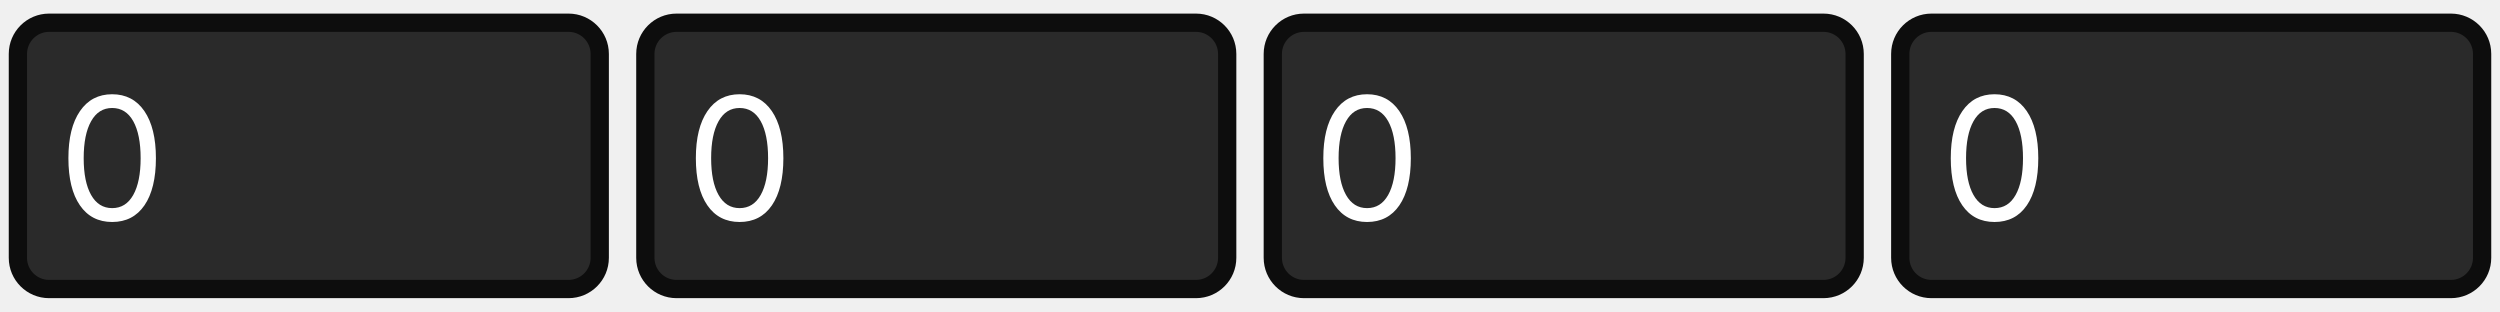
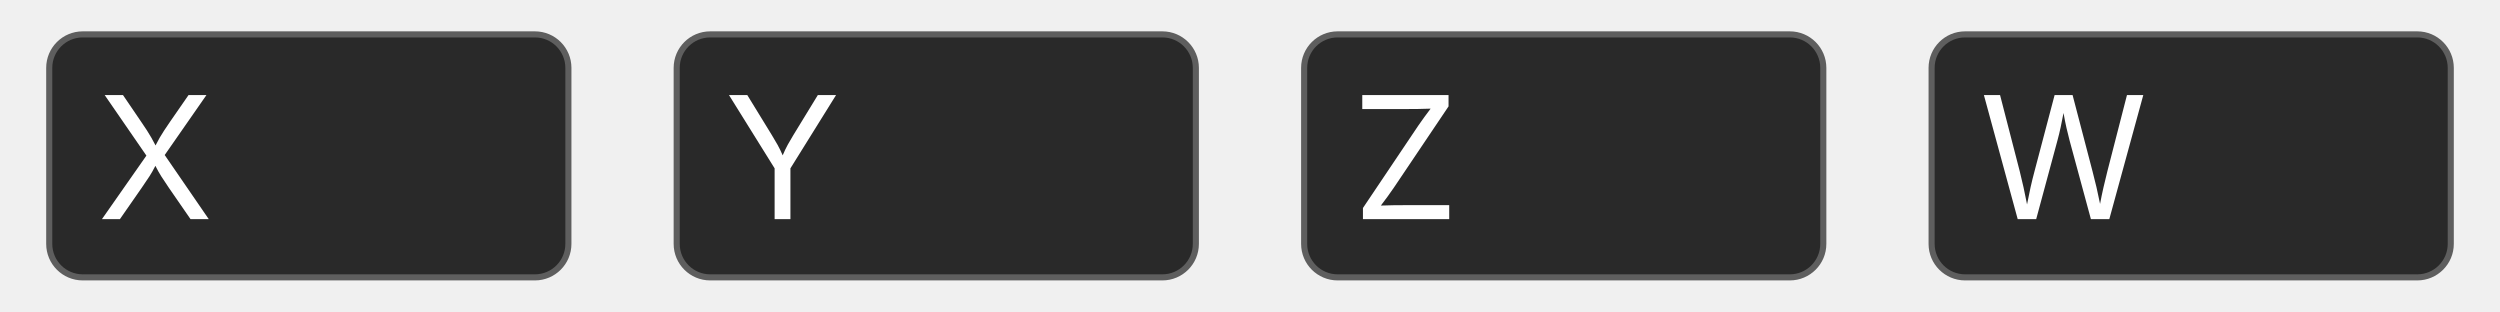
<svg xmlns="http://www.w3.org/2000/svg" id="Layer_1" data-name="Layer 1" viewBox="0 0 2052.89 256">
  <defs>
    <style>
      .cls-1 {
-         fill: #2a2a2a;
+         fill: #fff;
      }

      .cls-2 {
-         fill: #fff;
+         fill: #5e5e5e;
      }

      .cls-3 {
-         fill: #0d0d0d;
+         fill: #292929;
      }
    </style>
  </defs>
  <g>
-     <rect class="cls-1" x="1045.17" y="18.66" width="477.79" height="218.68" rx="25.63" ry="25.63" />
-     <path class="cls-3" d="M1497.33,26.16c10,0,18.13,8.13,18.13,18.13v167.42c0,10-8.13,18.13-18.13,18.13h-426.53c-10,0-18.13-8.13-18.13-18.13V44.29c0-10,8.13-18.13,18.13-18.13h426.53M1497.33,11.16h-426.53c-18.3,0-33.13,14.83-33.13,33.13v167.42c0,18.3,14.83,33.13,33.13,33.13h426.53c18.3,0,33.13-14.83,33.13-33.13V44.29c0-18.3-14.83-33.13-33.13-33.13h0Z" />
+     <rect class="cls-3" x="40.43" y="28.24" width="426.31" height="199.53" rx="27.5" ry="27.5" />
+     <path class="cls-2" d="M439.24,30.74c13.79,0,25,11.21,25,25v144.53c0,13.79-11.21,25-25,25H67.93c-13.79,0-25-11.21-25-25V55.74c0-13.79,11.21-25,25-25h371.31ZM439.24,25.74H67.93c-16.57,0-30,13.43-30,30v144.53c0,16.57,13.43,30,30,30h371.31c16.57,0,30-13.43,30-30V55.74c0-16.57-13.43-30-30-30h0Z" />
  </g>
-   <path class="cls-2" d="M1122.58,182.29c-11.38,0-20.22-4.57-26.5-13.71-6.29-9.14-9.43-22.03-9.43-38.67s3.17-29.44,9.5-38.67c6.33-9.23,15.14-13.85,26.43-13.85s20.16,4.62,26.47,13.85c6.31,9.23,9.46,22.13,9.46,38.67s-3.13,29.53-9.39,38.67c-6.26,9.14-15.11,13.71-26.54,13.71ZM1122.58,170.9c7.5,0,13.27-3.6,17.31-10.8,4.05-7.2,6.07-17.27,6.07-30.21s-2.02-23.15-6.07-30.38c-4.05-7.22-9.82-10.83-17.31-10.83s-13.21,3.62-17.28,10.87c-4.07,7.25-6.1,17.36-6.1,30.34s2.03,23.01,6.1,30.21c4.07,7.2,9.83,10.8,17.28,10.8Z" />
+   <path class="cls-1" d="M83.71,179.95l36.51-52.17-34.26-49.71h15.04l14.7,21.61c2.01,2.92,3.67,5.4,4.99,7.45,1.32,2.05,2.52,4.02,3.59,5.91,1.07,1.89,2.22,4.02,3.45,6.39,1.18-2.37,2.32-4.5,3.42-6.39,1.09-1.89,2.31-3.86,3.66-5.91,1.34-2.05,3.02-4.54,5.03-7.45l14.97-21.61h14.7l-34.26,49.23,36.17,52.65h-14.97l-17.85-25.85c-2.55-3.74-4.61-6.83-6.15-9.27-1.55-2.44-3.17-5.32-4.85-8.65-1.64,3.24-3.26,6.1-4.86,8.58-1.6,2.49-3.69,5.6-6.29,9.33l-17.98,25.85h-14.77Z" />
  <g>
-     <rect class="cls-1" x="1560.41" y="18.66" width="477.79" height="218.68" rx="25.63" ry="25.63" />
-     <path class="cls-3" d="M2012.57,26.16c10,0,18.13,8.13,18.13,18.13v167.42c0,10-8.13,18.13-18.13,18.13h-426.53c-10,0-18.13-8.13-18.13-18.13V44.29c0-10,8.13-18.13,18.13-18.13h426.53M2012.57,11.16h-426.53c-18.3,0-33.13,14.83-33.13,33.13v167.42c0,18.3,14.83,33.13,33.13,33.13h426.53c18.3,0,33.13-14.83,33.13-33.13V44.29c0-18.3-14.83-33.13-33.13-33.13h0Z" />
+     <rect class="cls-3" x="555.67" y="28.24" width="426.31" height="199.53" rx="27.5" ry="27.5" />
+     <path class="cls-2" d="M954.48,30.74c13.79,0,25,11.21,25,25v144.53c0,13.79-11.21,25-25,25h-371.31c-13.79,0-25-11.21-25-25V55.74c0-13.79,11.21-25,25-25h371.31ZM954.48,25.74h-371.31c-16.57,0-30,13.43-30,30v144.53c0,16.57,13.43,30,30,30h371.31c16.57,0,30-13.43,30-30V55.74c0-16.57-13.43-30-30-30h0Z" />
  </g>
-   <path class="cls-2" d="M1637.82,182.29c-11.38,0-20.22-4.57-26.5-13.71-6.29-9.14-9.43-22.03-9.43-38.67s3.17-29.44,9.5-38.67c6.33-9.23,15.14-13.85,26.43-13.85s20.16,4.62,26.47,13.85c6.31,9.23,9.46,22.13,9.46,38.67s-3.13,29.53-9.39,38.67c-6.26,9.14-15.11,13.71-26.54,13.71ZM1637.82,170.9c7.5,0,13.27-3.6,17.31-10.8,4.05-7.2,6.07-17.27,6.07-30.21s-2.02-23.15-6.07-30.38c-4.05-7.22-9.82-10.83-17.31-10.83s-13.21,3.62-17.28,10.87c-4.07,7.25-6.1,17.36-6.1,30.34s2.03,23.01,6.1,30.21c4.07,7.2,9.83,10.8,17.28,10.8Z" />
+   <path class="cls-1" d="M636.08,179.95v-41.71l-37.47-60.17h15.04l20.17,32.89c1.73,2.83,3.3,5.5,4.72,8.03s2.8,5.39,4.17,8.58c1.37-3.28,2.76-6.2,4.17-8.75,1.41-2.55,2.94-5.17,4.58-7.86l20.1-32.89h14.97l-37.47,60.17v41.71h-12.99Z" />
  <g>
-     <rect class="cls-1" x="529.93" y="18.66" width="477.79" height="218.68" rx="25.63" ry="25.63" />
-     <path class="cls-3" d="M982.09,26.16c10,0,18.13,8.13,18.13,18.13v167.42c0,10-8.13,18.13-18.13,18.13h-426.53c-10,0-18.13-8.13-18.13-18.13V44.29c0-10,8.13-18.13,18.13-18.13h426.53M982.09,11.16h-426.53c-18.3,0-33.13,14.83-33.13,33.13v167.42c0,18.3,14.83,33.13,33.13,33.13h426.53c18.3,0,33.13-14.83,33.13-33.13V44.29c0-18.3-14.83-33.13-33.13-33.13h0Z" />
+     <rect class="cls-3" x="1070.91" y="28.24" width="426.31" height="199.53" rx="27.5" ry="27.5" />
+     <path class="cls-2" d="M1469.72,30.74c13.79,0,25,11.21,25,25v144.53c0,13.79-11.21,25-25,25h-371.31c-13.79,0-25-11.21-25-25V55.74c0-13.79,11.21-25,25-25h371.31ZM1469.72,25.74h-371.31c-16.57,0-30,13.43-30,30v144.53c0,16.57,13.43,30,30,30h371.31c16.57,0,30-13.43,30-30V55.74c0-16.57-13.43-30-30-30h0Z" />
  </g>
-   <path class="cls-2" d="M607.34,182.29c-11.38,0-20.22-4.57-26.5-13.71-6.29-9.14-9.43-22.03-9.43-38.67s3.17-29.44,9.5-38.67c6.33-9.23,15.14-13.85,26.43-13.85s20.16,4.62,26.47,13.85c6.31,9.23,9.46,22.13,9.46,38.67s-3.13,29.53-9.39,38.67c-6.26,9.14-15.11,13.71-26.54,13.71ZM607.34,170.9c7.5,0,13.27-3.6,17.31-10.8,4.05-7.2,6.07-17.27,6.07-30.21s-2.02-23.15-6.07-30.38c-4.05-7.22-9.82-10.83-17.31-10.83s-13.21,3.62-17.28,10.87c-4.07,7.25-6.1,17.36-6.1,30.34s2.03,23.01,6.1,30.21c4.07,7.2,9.83,10.8,17.28,10.8Z" />
+   <path class="cls-1" d="M1119.19,179.95v-9.16l45.54-67.76c1.55-2.28,3.18-4.58,4.89-6.91,1.71-2.32,3.43-4.63,5.16-6.91-3.37.14-6.77.23-10.19.27-3.42.05-6.82.07-10.19.07h-35.76v-11.49h70.84v9.3l-44.86,66.67c-1.69,2.46-3.43,4.93-5.23,7.42-1.8,2.49-3.64,4.93-5.5,7.35,3.37-.14,6.74-.23,10.09-.27,3.35-.04,6.71-.07,10.08-.07h35.97v11.49h-70.84Z" />
  <g>
-     <path class="cls-1" d="M40.32,18.66h426.53c14.14,0,25.63,11.48,25.63,25.63v167.42c0,14.14-11.48,25.63-25.63,25.63H40.32c-14.14,0-25.63-11.48-25.63-25.63V44.29c0-14.14,11.48-25.63,25.63-25.63Z" />
-     <path class="cls-3" d="M466.85,26.16c10,0,18.13,8.13,18.13,18.13v167.42c0,10-8.13,18.13-18.13,18.13H40.32c-10,0-18.13-8.13-18.13-18.13V44.29c0-10,8.13-18.13,18.13-18.13h426.53M466.85,11.16H40.32C22.02,11.16,7.19,25.99,7.19,44.29v167.42c0,18.3,14.83,33.13,33.13,33.13h426.53c18.3,0,33.13-14.83,33.13-33.13V44.29c0-18.3-14.83-33.13-33.13-33.13h0Z" />
+     <rect class="cls-3" x="1586.15" y="28.24" width="426.31" height="199.53" rx="27.5" ry="27.5" />
+     <path class="cls-2" d="M1984.96,30.74c13.79,0,25,11.21,25,25v144.53c0,13.79-11.21,25-25,25h-371.31c-13.79,0-25-11.21-25-25V55.74c0-13.79,11.21-25,25-25h371.31ZM1984.96,25.74h-371.31c-16.57,0-30,13.43-30,30v144.53c0,16.57,13.43,30,30,30h371.31c16.57,0,30-13.43,30-30V55.74c0-16.57-13.43-30-30-30h0Z" />
  </g>
-   <path class="cls-2" d="M92.1,182.29c-11.38,0-20.22-4.57-26.5-13.71-6.29-9.14-9.43-22.03-9.43-38.67s3.17-29.44,9.5-38.67c6.33-9.23,15.14-13.85,26.43-13.85s20.16,4.62,26.47,13.85c6.31,9.23,9.46,22.13,9.46,38.67s-3.13,29.53-9.39,38.67c-6.26,9.14-15.11,13.71-26.54,13.71ZM92.1,170.9c7.5,0,13.27-3.6,17.31-10.8,4.05-7.2,6.07-17.27,6.07-30.21s-2.02-23.15-6.07-30.38c-4.05-7.22-9.82-10.83-17.31-10.83s-13.21,3.62-17.28,10.87c-4.07,7.25-6.1,17.36-6.1,30.34s2.03,23.01,6.1,30.21c4.07,7.2,9.83,10.8,17.28,10.8Z" />
+   <path class="cls-1" d="M1656.85,179.95l-27.76-101.88h13.27l16.14,62.5c1.09,4.38,2.14,8.82,3.15,13.33,1,4.51,1.96,9.16,2.87,13.95.91-4.79,1.87-9.44,2.87-13.95,1-4.51,2.1-8.96,3.28-13.33l16.48-62.5h14.77l16.34,62.5c2.28,8.53,4.35,17.48,6.22,26.87.87-4.7,1.81-9.27,2.84-13.71s2.09-8.83,3.18-13.16l16.07-62.5h13.4l-27.9,101.88h-15.11l-17.5-64.55c-.87-3.24-1.72-6.7-2.56-10.39-.84-3.69-1.65-7.77-2.43-12.24-.78,4.15-1.55,8.04-2.33,11.66-.78,3.62-1.67,7.28-2.67,10.97l-17.44,64.55h-15.18Z" />
</svg>
